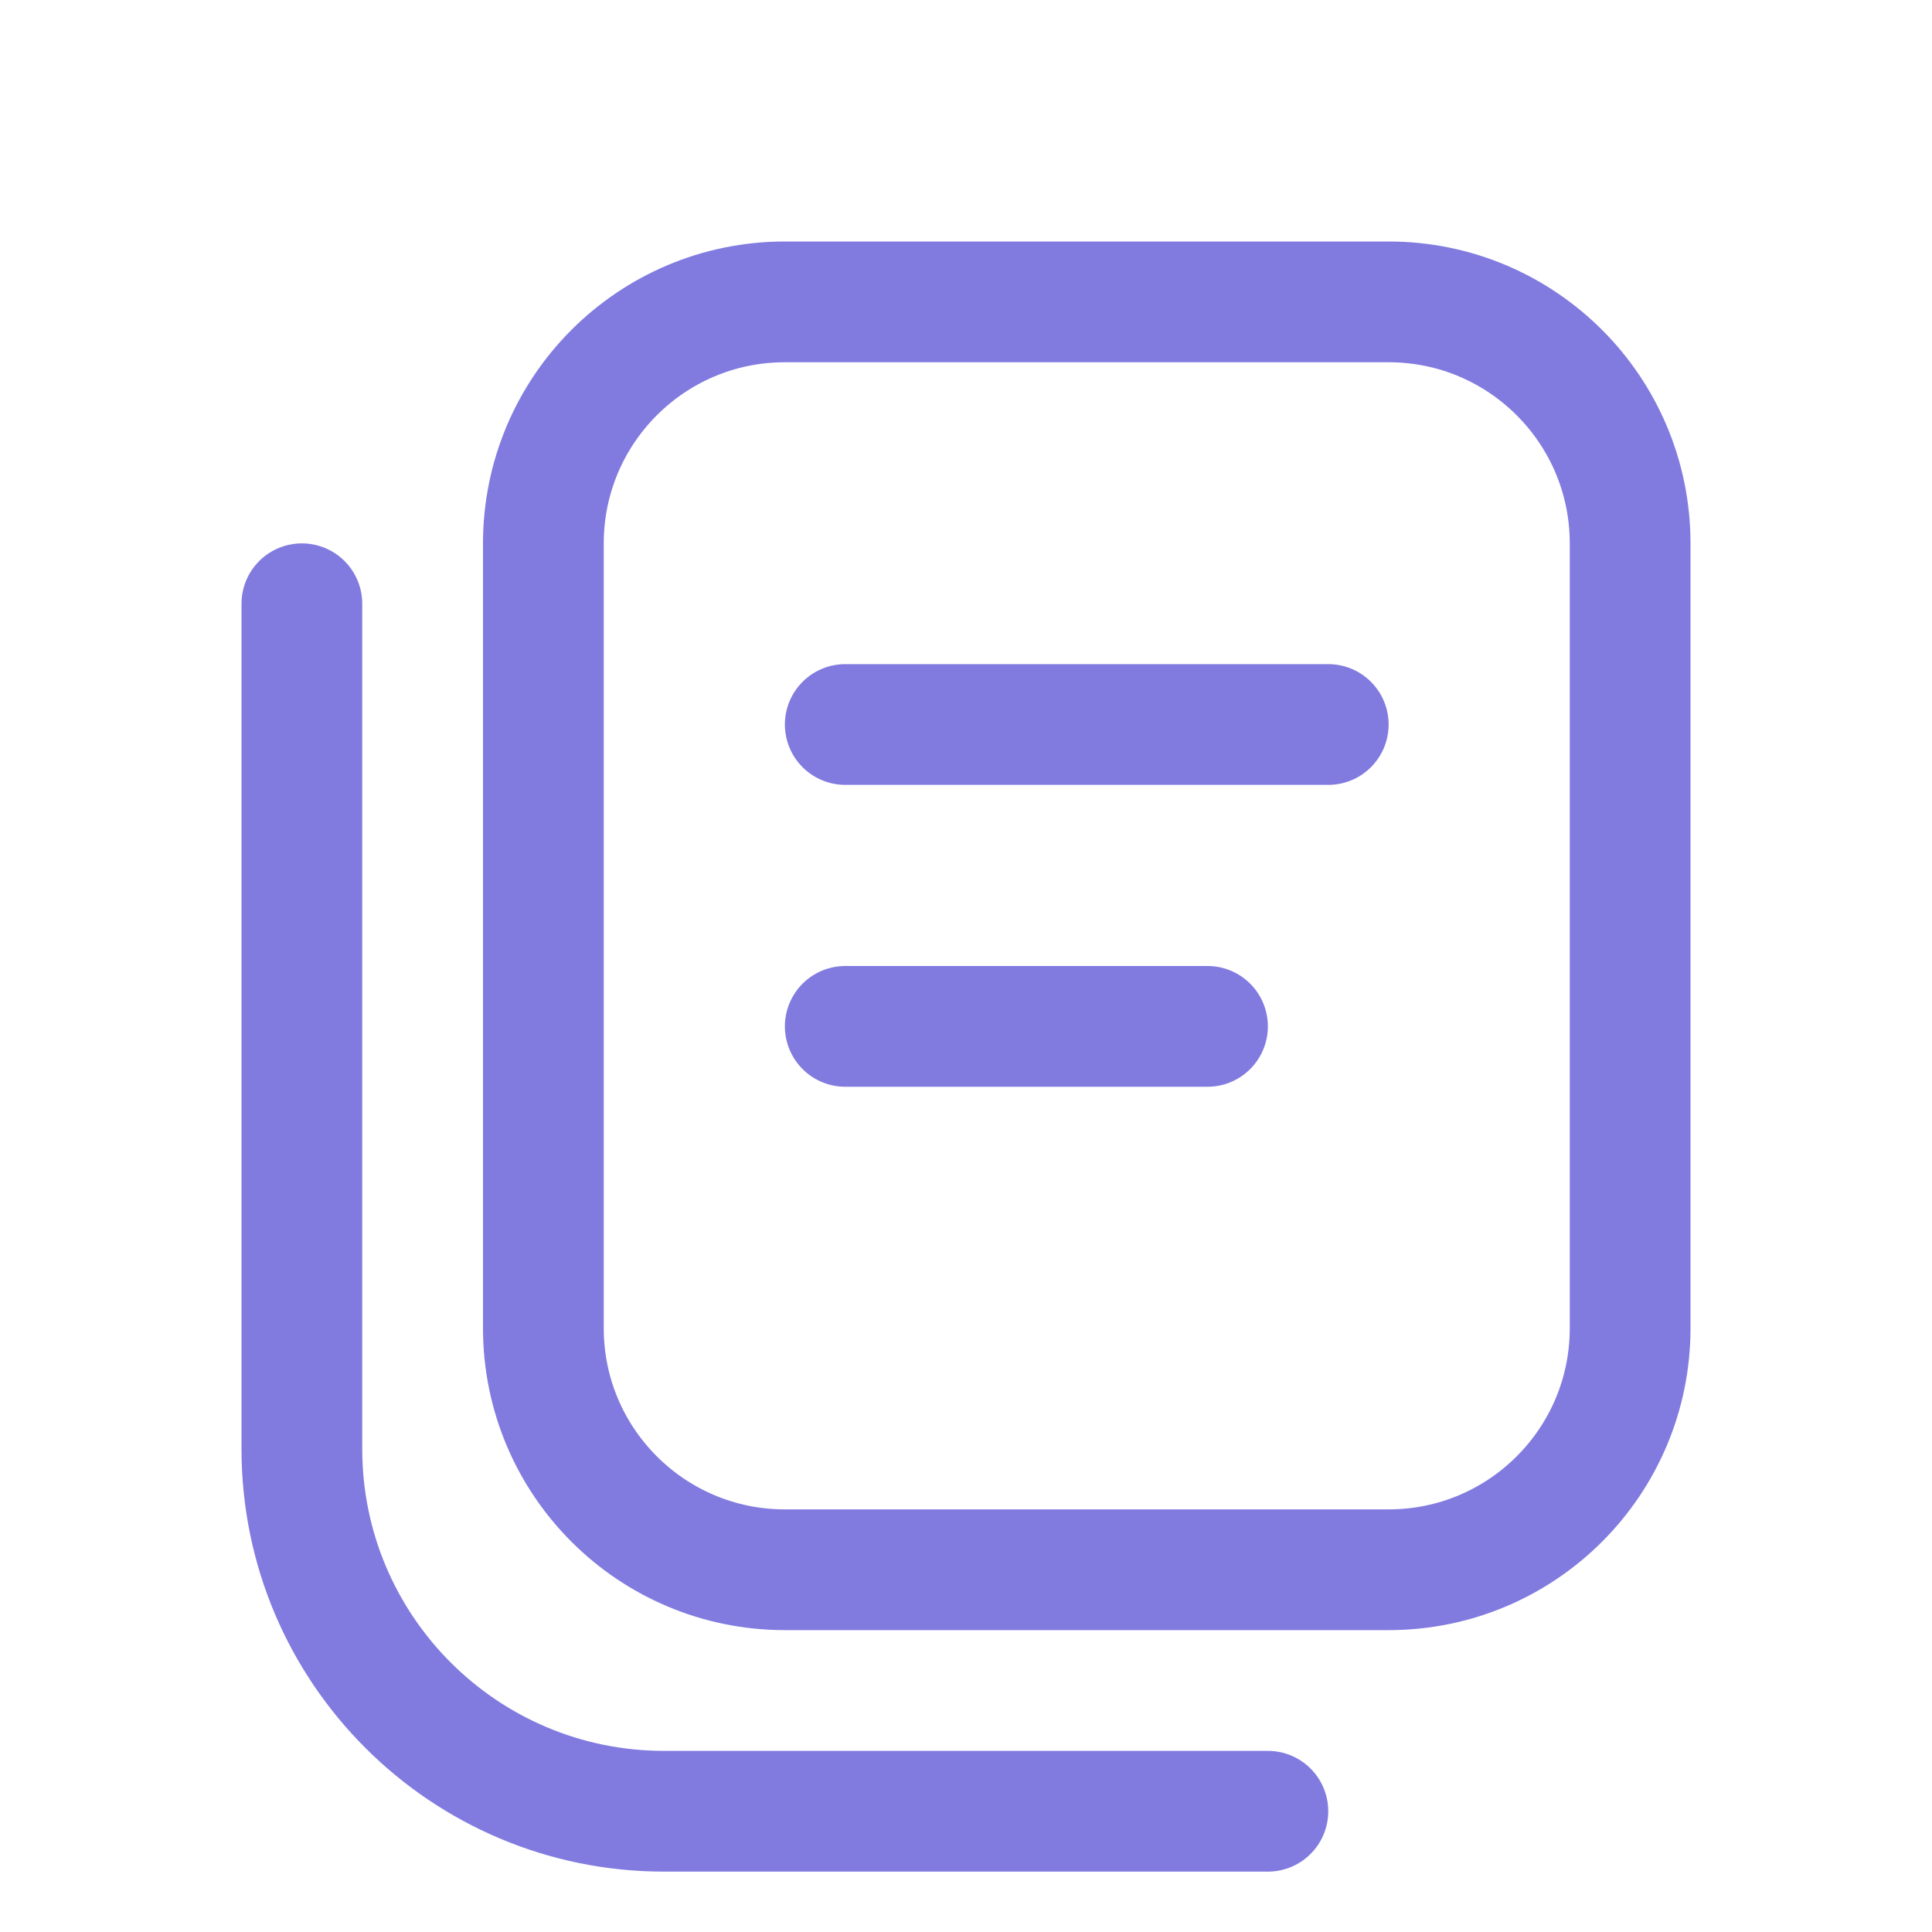
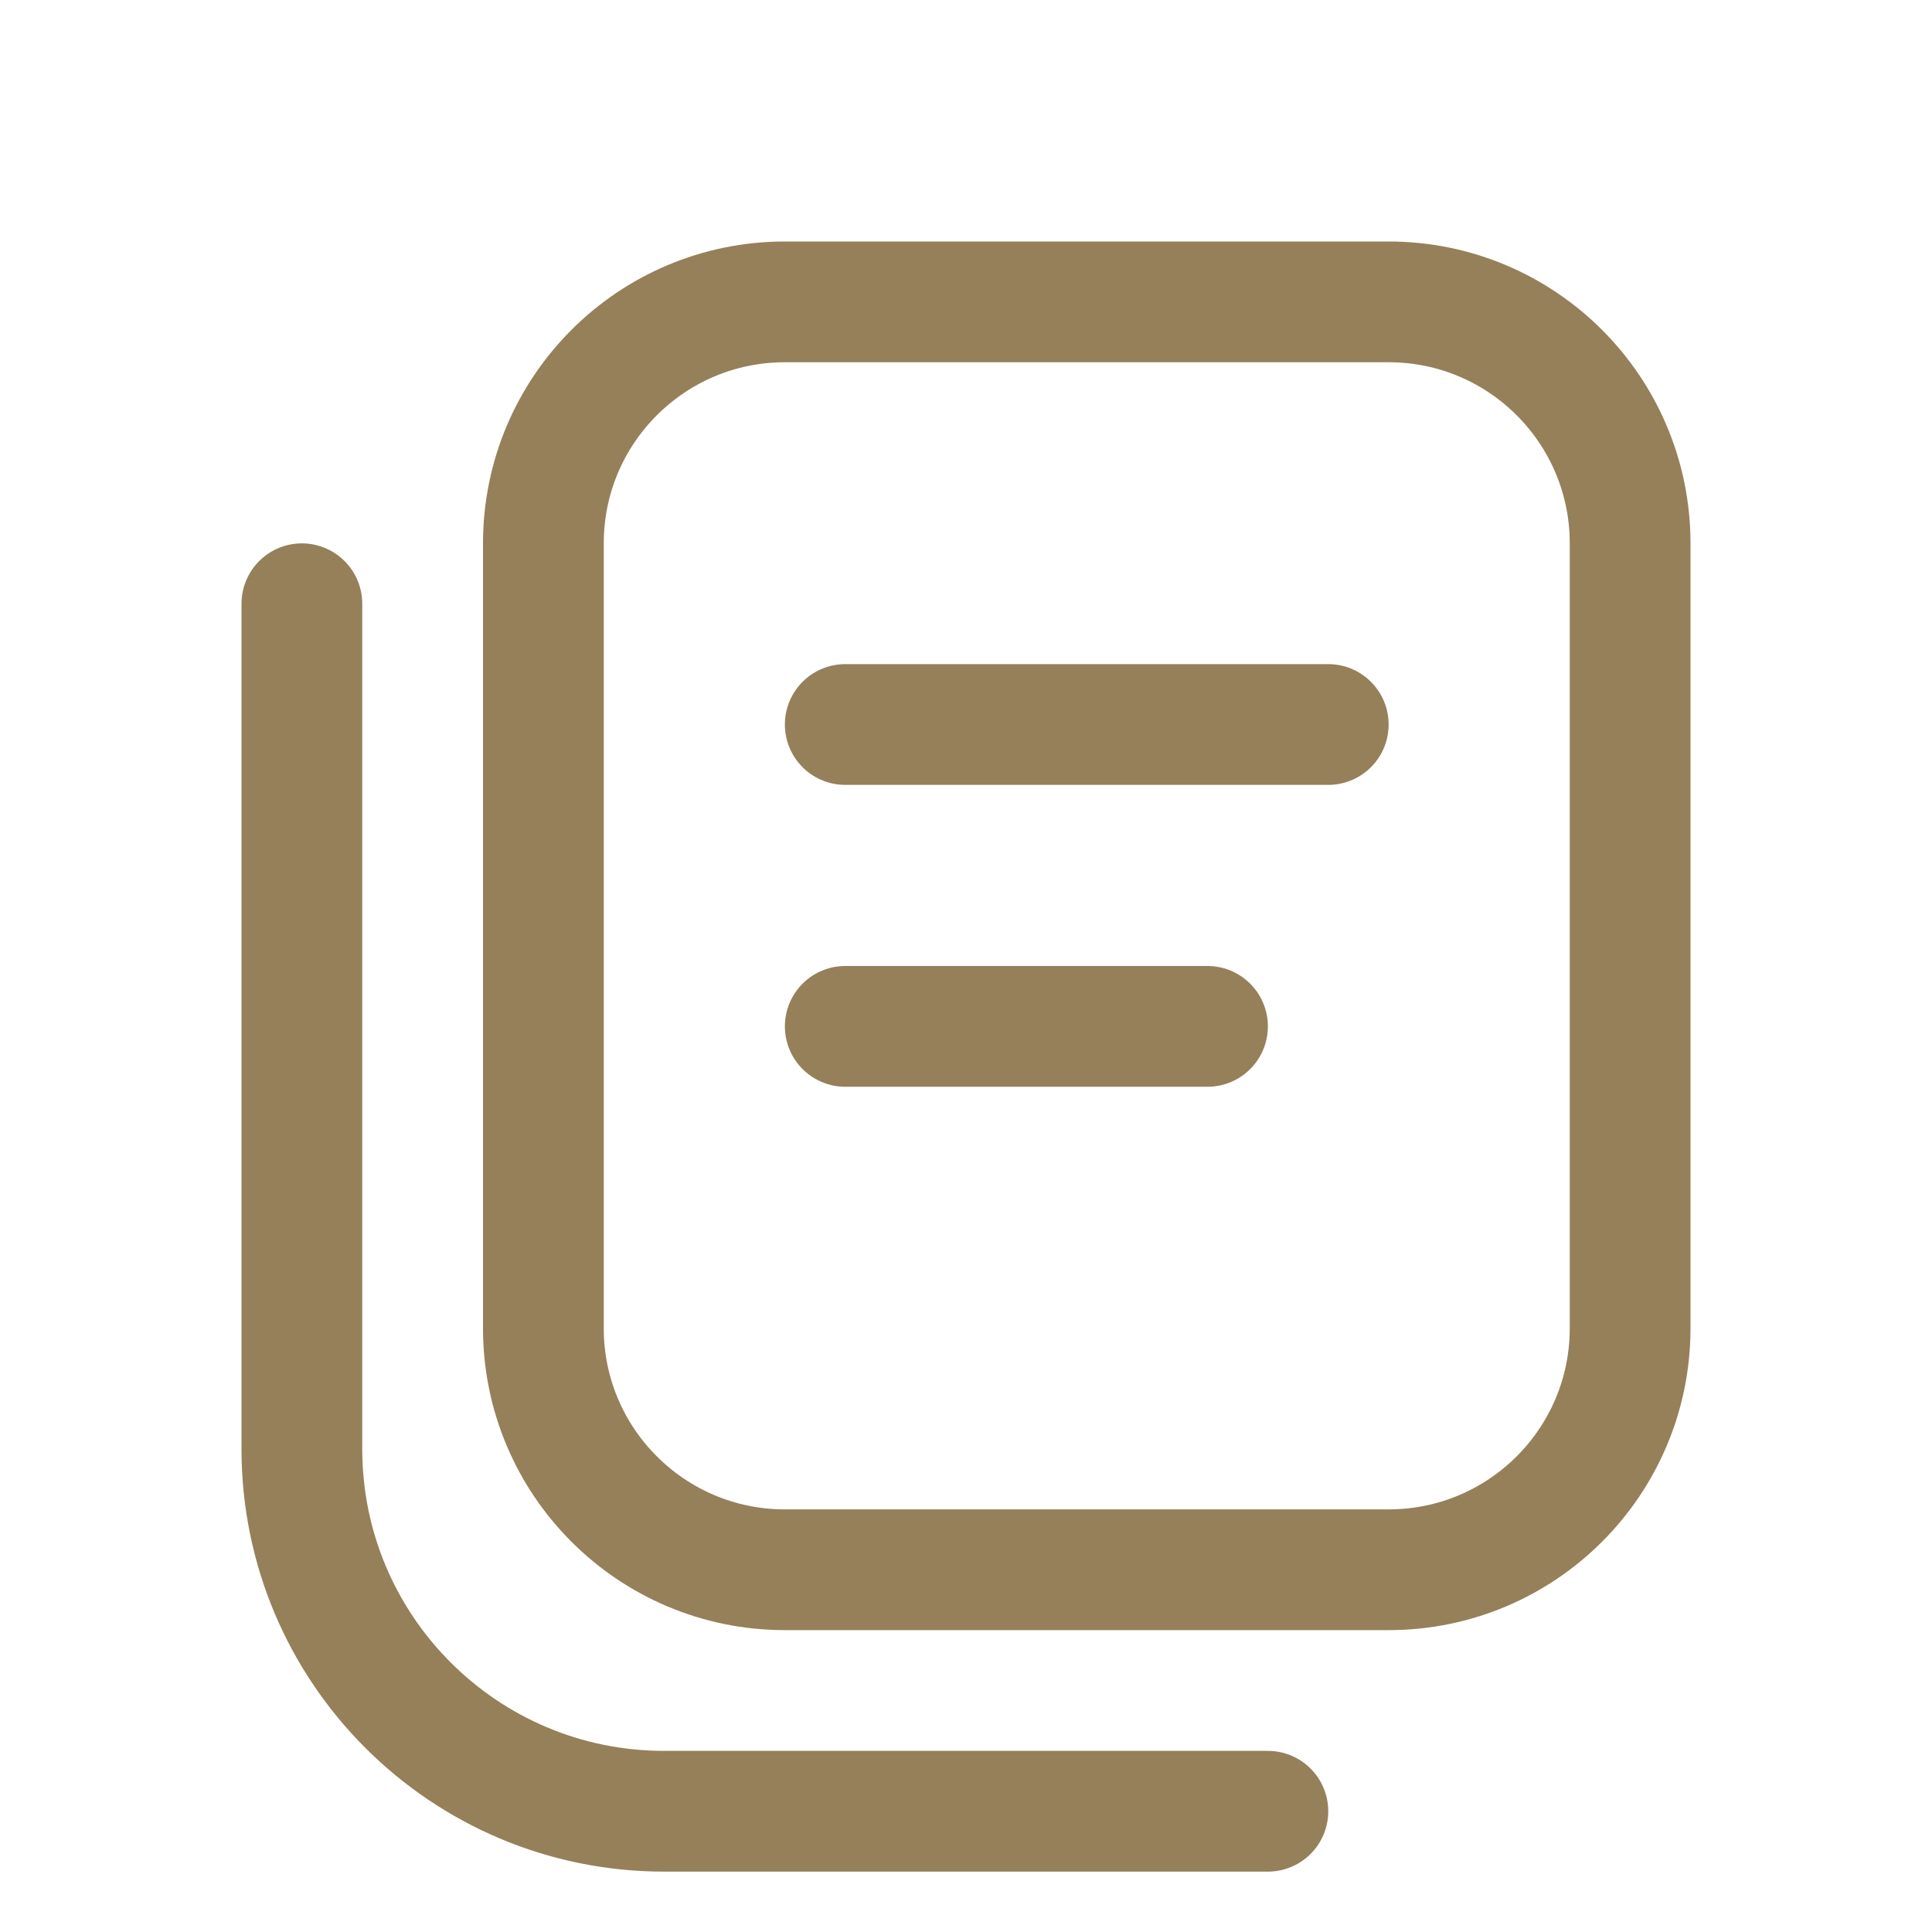
- <svg xmlns="http://www.w3.org/2000/svg" width="32" height="32" viewBox="0 0 32 32" fill="none" stroke="#817BE0" stroke-width="2" stroke-linecap="round" stroke-linejoin="round">
+ <svg xmlns="http://www.w3.org/2000/svg" width="32" height="32" viewBox="0 0 32 32" fill="none" stroke="#95805A" stroke-width="2" stroke-linecap="round" stroke-linejoin="round">
  <rect x="9" y="5" width="18" height="21" rx="4" />
  <path d="M5 10v14a6 6 0 0 0 6 6h10M14 12h8M14 17h6" />
</svg>
